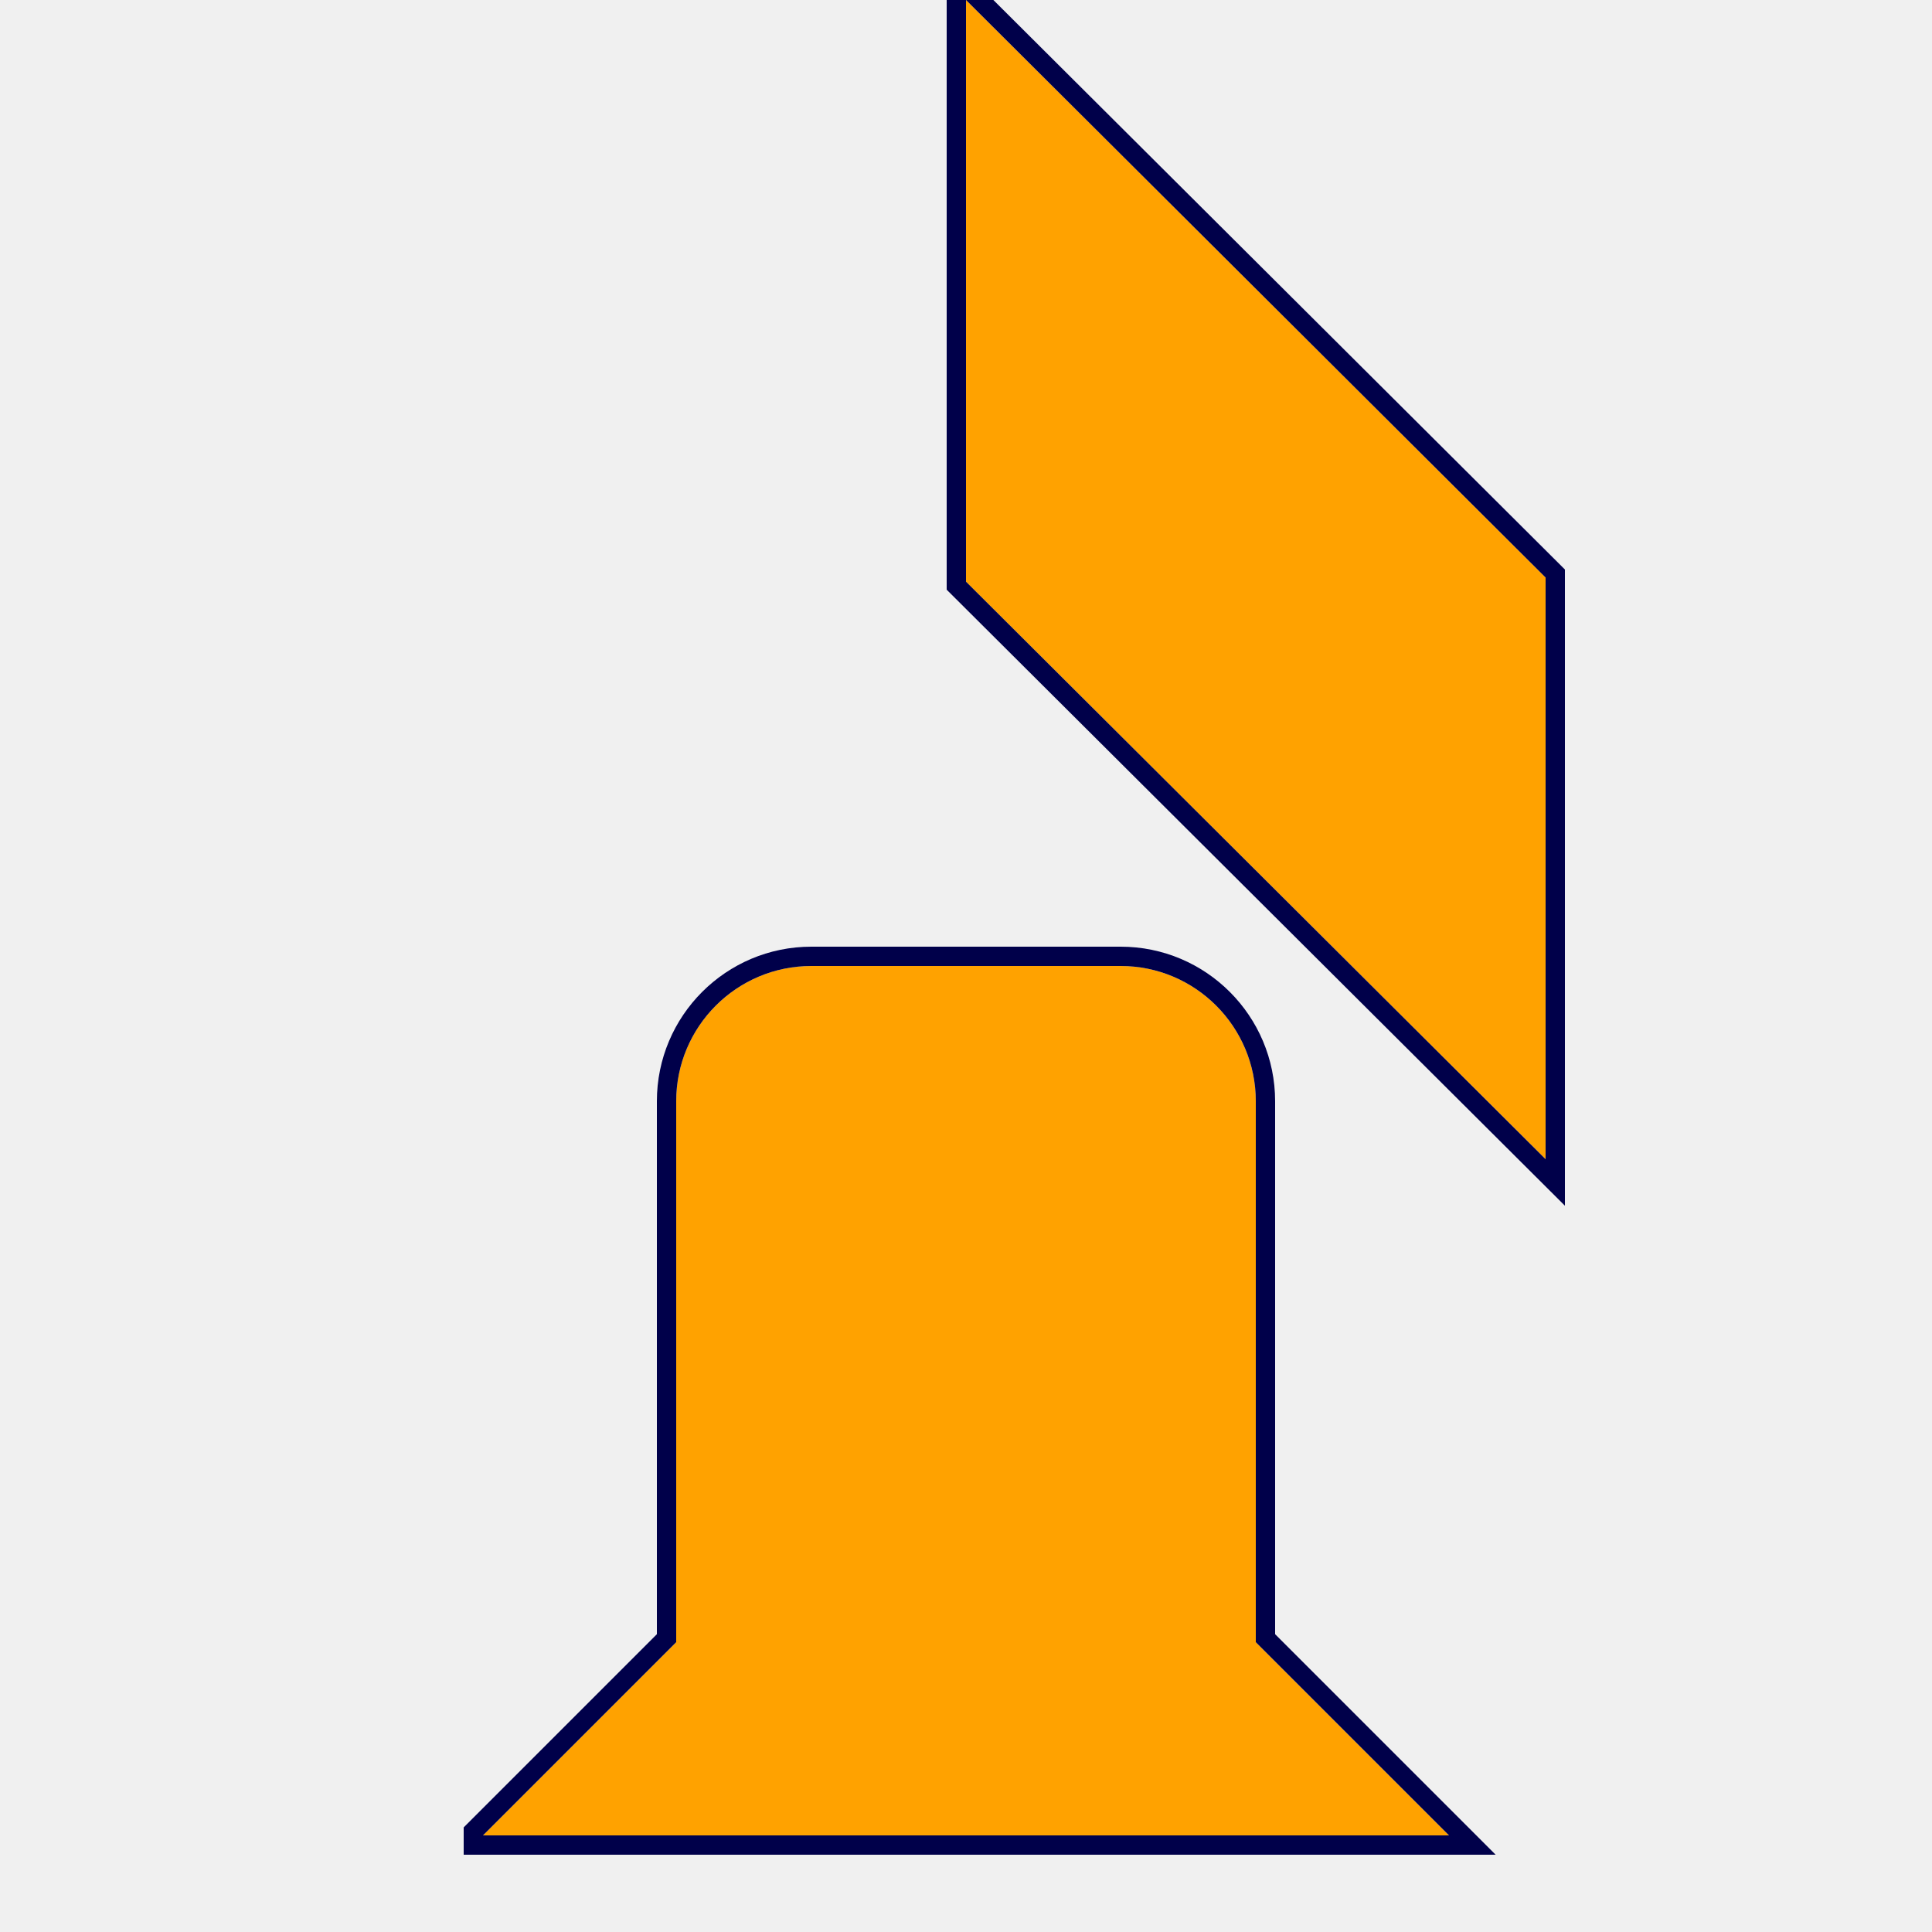
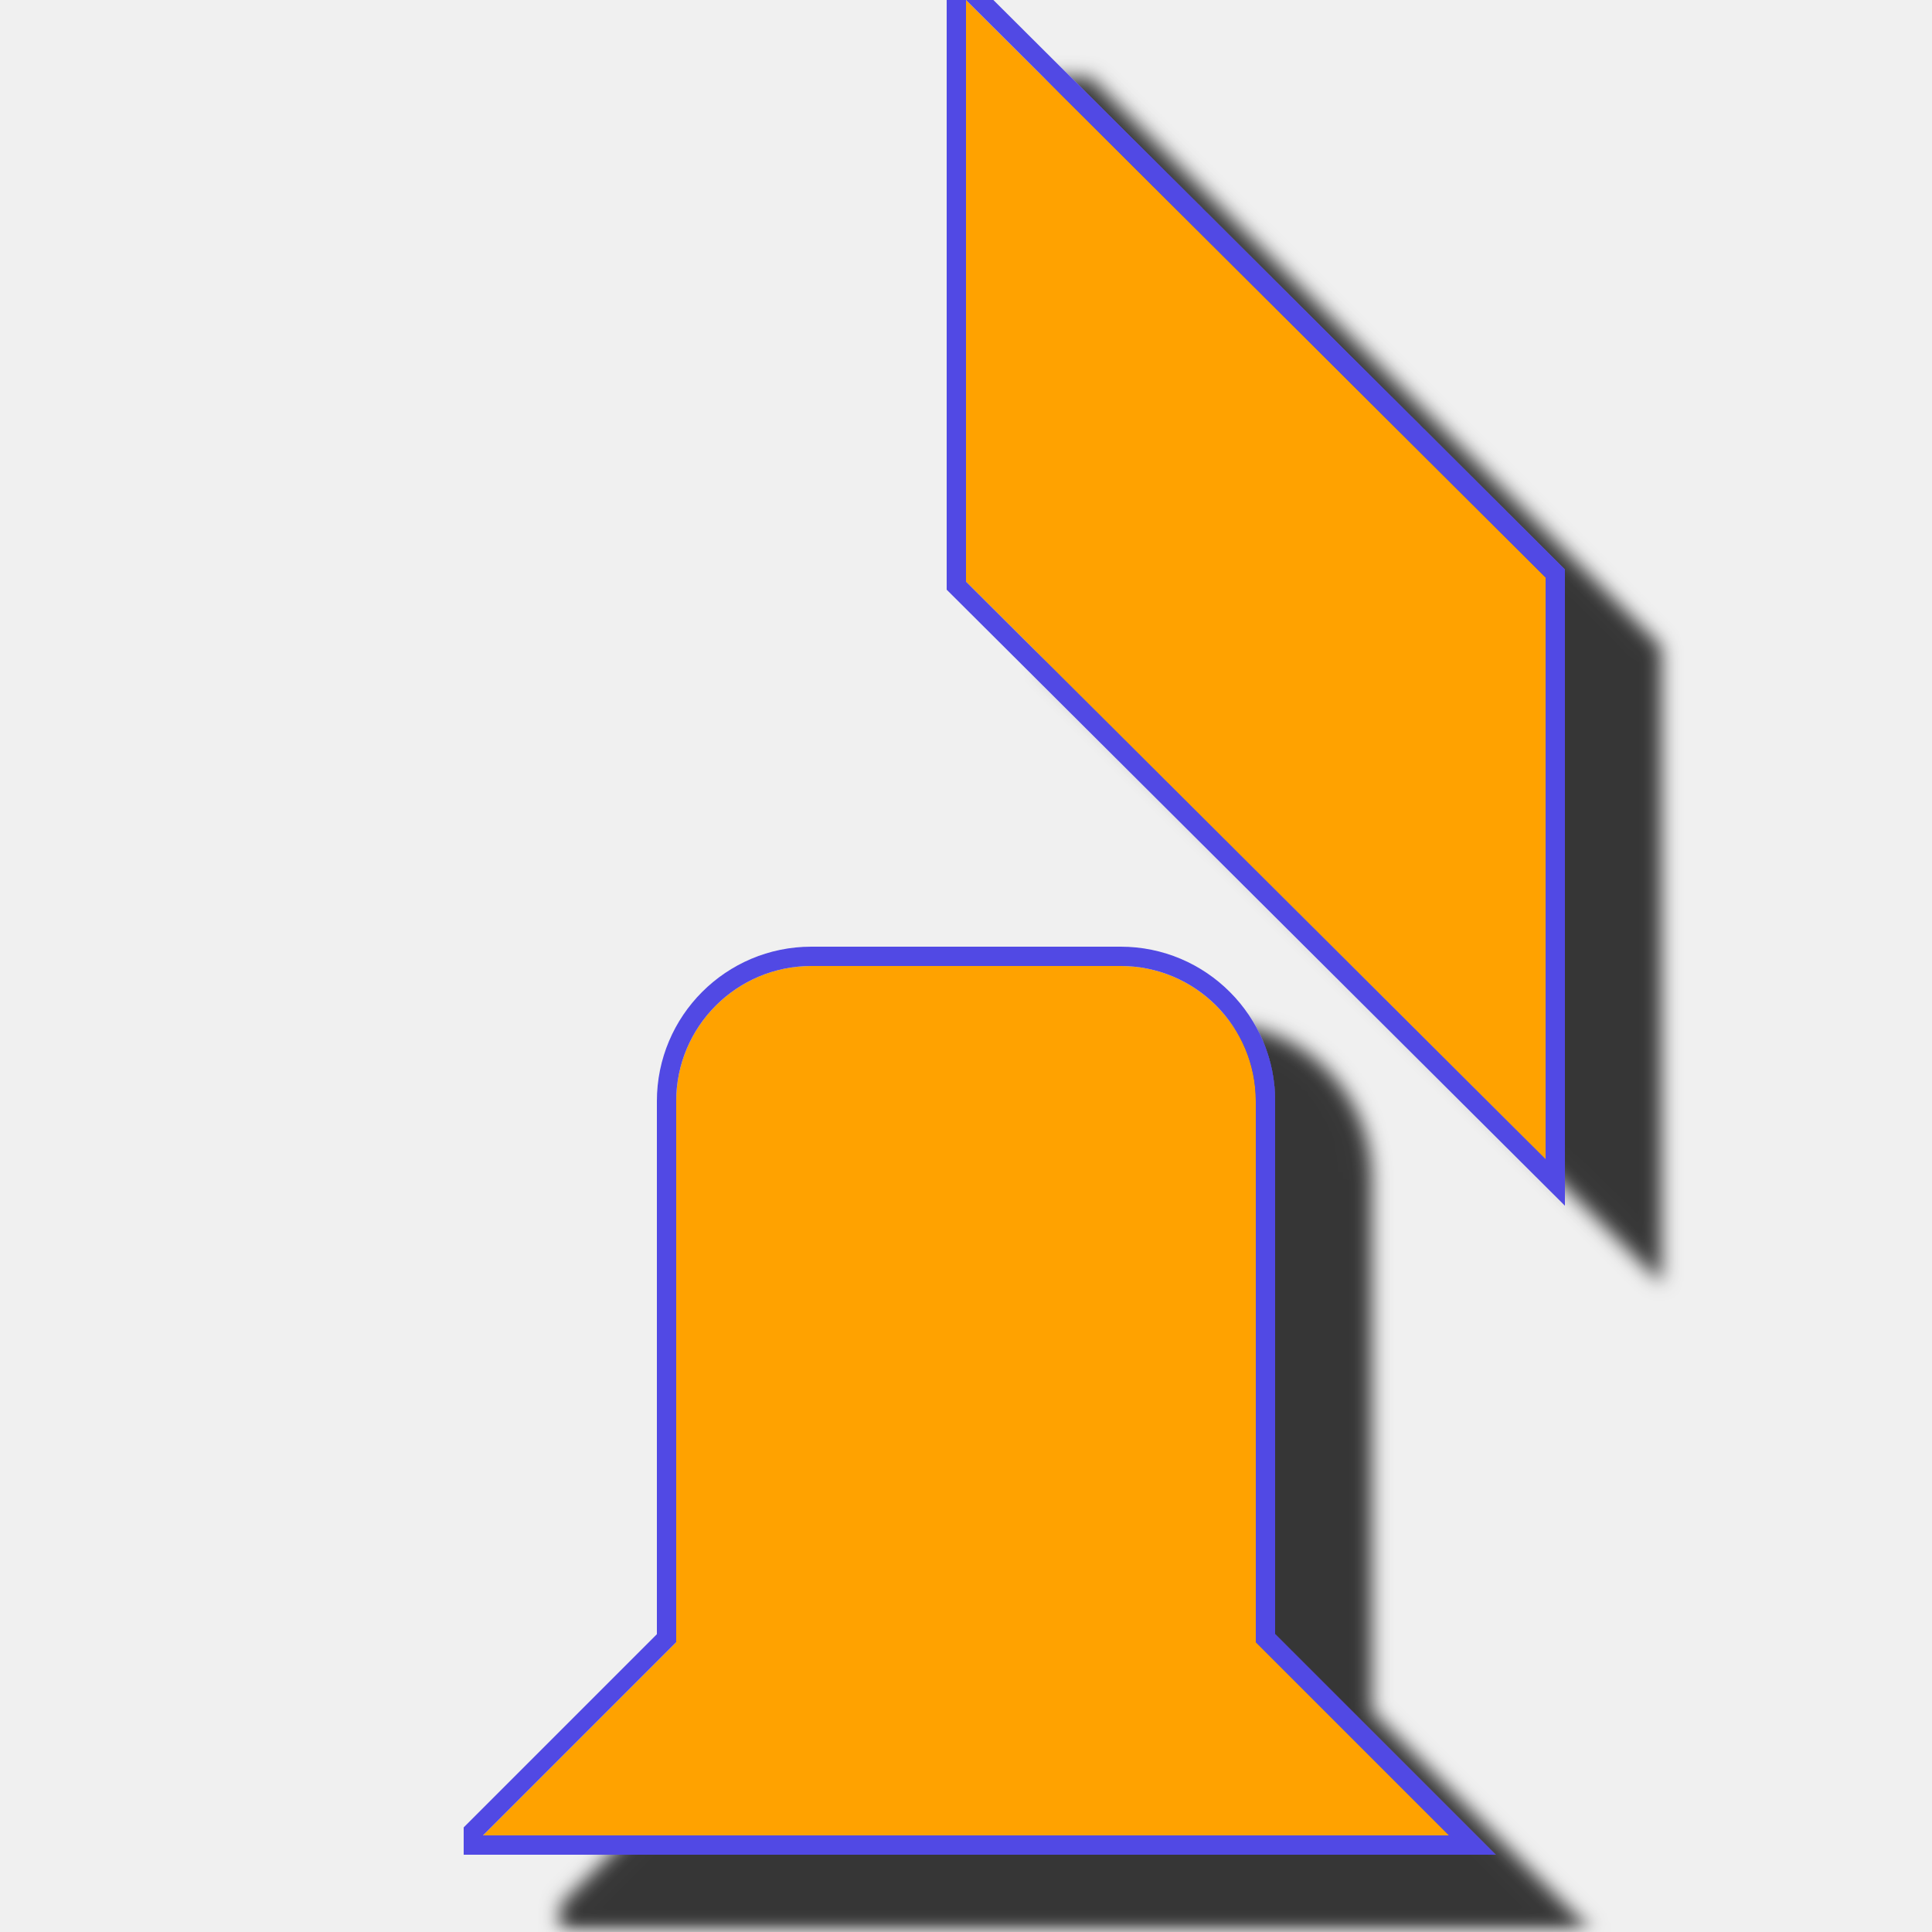
<svg xmlns="http://www.w3.org/2000/svg" xmlns:xlink="http://www.w3.org/1999/xlink" width="200px" height="200px" viewBox="0 0 200 200" version="1.1">
  <defs>
-     <path d="M130,170 L130,114.001 C130,106.275 123.736,100 116.008,100 L83.992,100 C76.265,100 70,106.268 70,114.001 L70,170 L50,190 L150,190 L130,170 L130,170 Z M100,60.213 L100,2.49902225e-14 L160,59.787 L160,120 L100,60.213 Z" id="path-1" />
-     <mask id="mask-2" maskContentUnits="userSpaceOnUse" maskUnits="objectBoundingBox" x="-2" y="-2" width="114" height="194">
-       <rect x="48" y="-2" width="114" height="194" fill="white" />
-       <use xlink:href="#path-1" fill="black" />
+     <filter x="-50%" y="-50%" width="200%" height="200%" filterUnits="objectBoundingBox" id="filter-1">
+       <feOffset dx="10" dy="8" in="SourceAlpha" result="shadowOffsetOuter1" />
+       <feGaussianBlur stdDeviation="1" in="shadowOffsetOuter1" result="shadowBlurOuter1" />
+       <feColorMatrix values="0 0 0 0 0   0 0 0 0 0   0 0 0 0 0  0 0 0 0.775 0" type="matrix" in="shadowBlurOuter1" result="shadowMatrixOuter1" />
+       <feMerge>
+         <feMergeNode in="shadowMatrixOuter1" />
+         <feMergeNode in="SourceGraphic" />
+       </feMerge>
+     </filter>
+     <path d="M80,170 L80,114.001 C80,106.275 73.736,100 66.008,100 L33.992,100 C26.265,100 20,106.268 20,114.001 L20,170 L0,190 L100,190 L80,170 L80,170 Z M50,60.213 L50,2.49902225e-14 L110,59.787 L110,120 L50,60.213 Z" id="path-2" />
+     <mask id="mask-3" maskContentUnits="userSpaceOnUse" maskUnits="objectBoundingBox" x="-2" y="-2" width="114" height="194">
+       <rect x="-2" y="-2" width="114" height="194" fill="white" />
+       <use xlink:href="#path-2" fill="black" />
    </mask>
  </defs>
  <g id="Page-1" stroke="none" stroke-width="1" fill="none" fill-rule="evenodd">
-     <g id="whitePieces" />
-     <g id="Combined-Shape-Copy-6">
-       <use fill="#FFA200" fill-rule="evenodd" xlink:href="#path-1" />
-       <use stroke="#00004A" mask="url(#mask-2)" stroke-width="4" xlink:href="#path-1" />
+     <g id="whitePieces" filter="url(#filter-1)" transform="translate(50, 0)">
+       <g id="Combined-Shape-Copy-6">
+         <use fill="#FFA200" fill-rule="evenodd" xlink:href="#path-2" />
+         <use stroke="#514AE4" mask="url(#mask-3)" stroke-width="4" xlink:href="#path-2" />
+       </g>
    </g>
  </g>
</svg>
